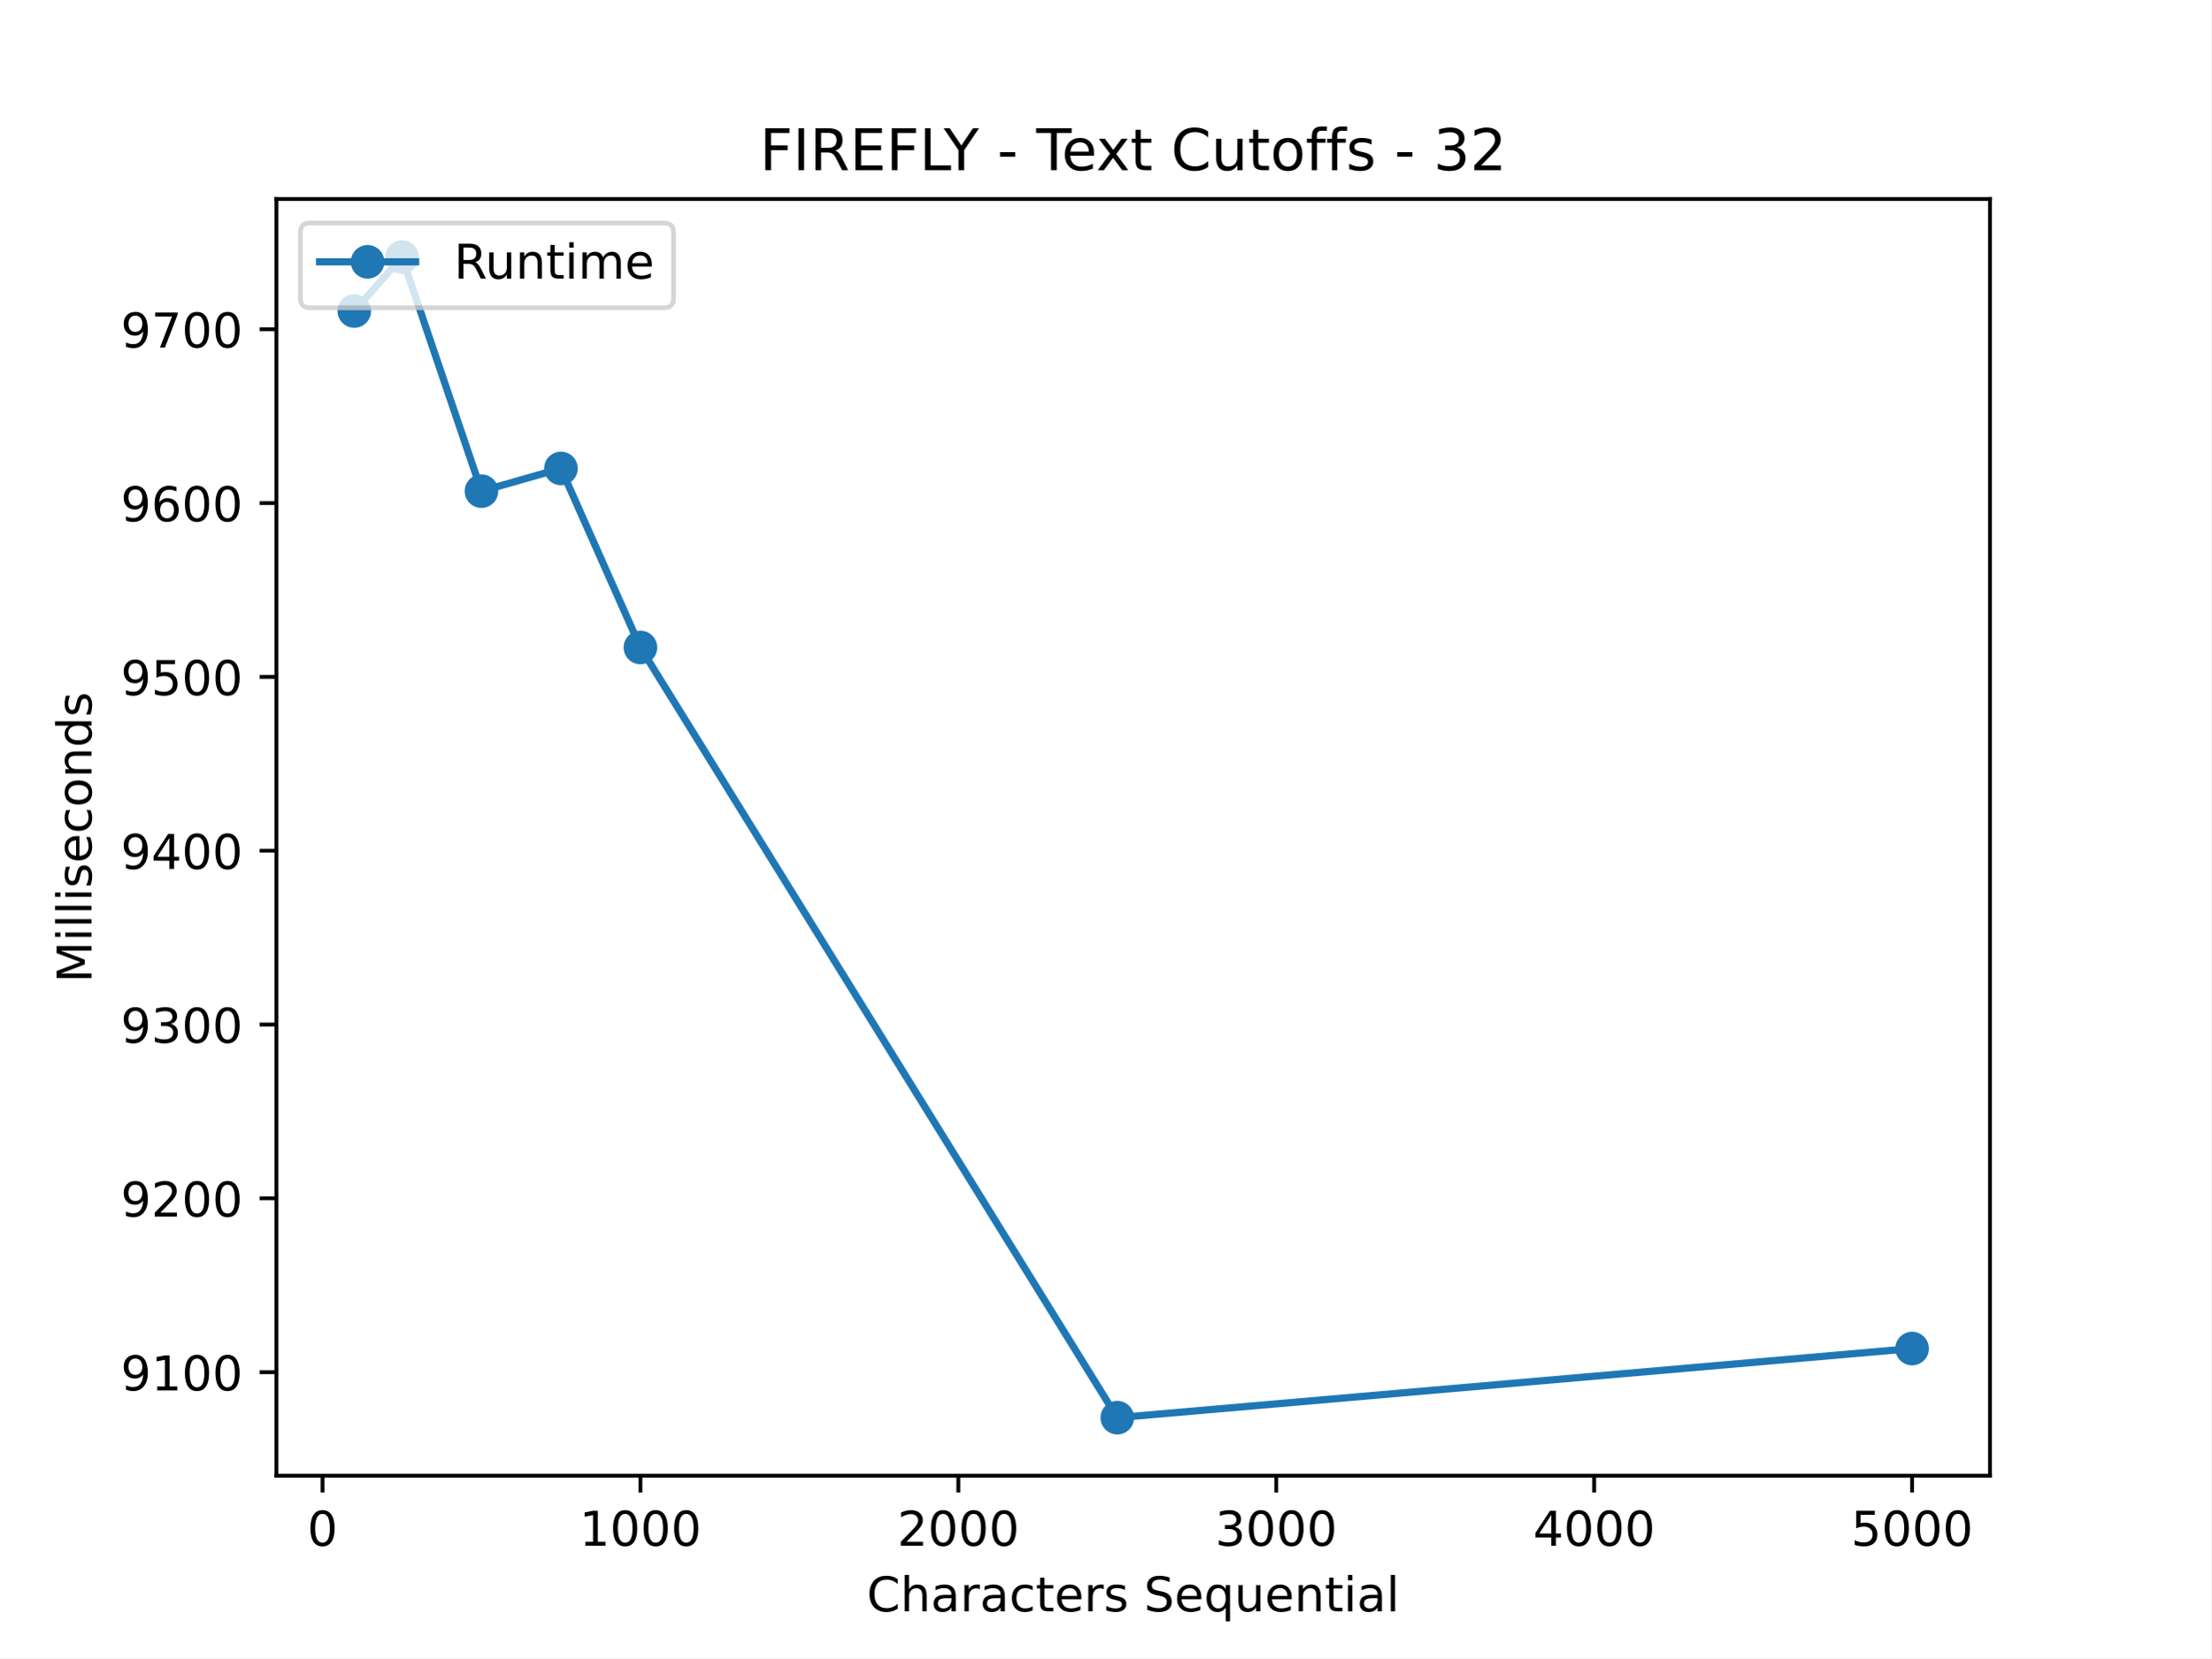
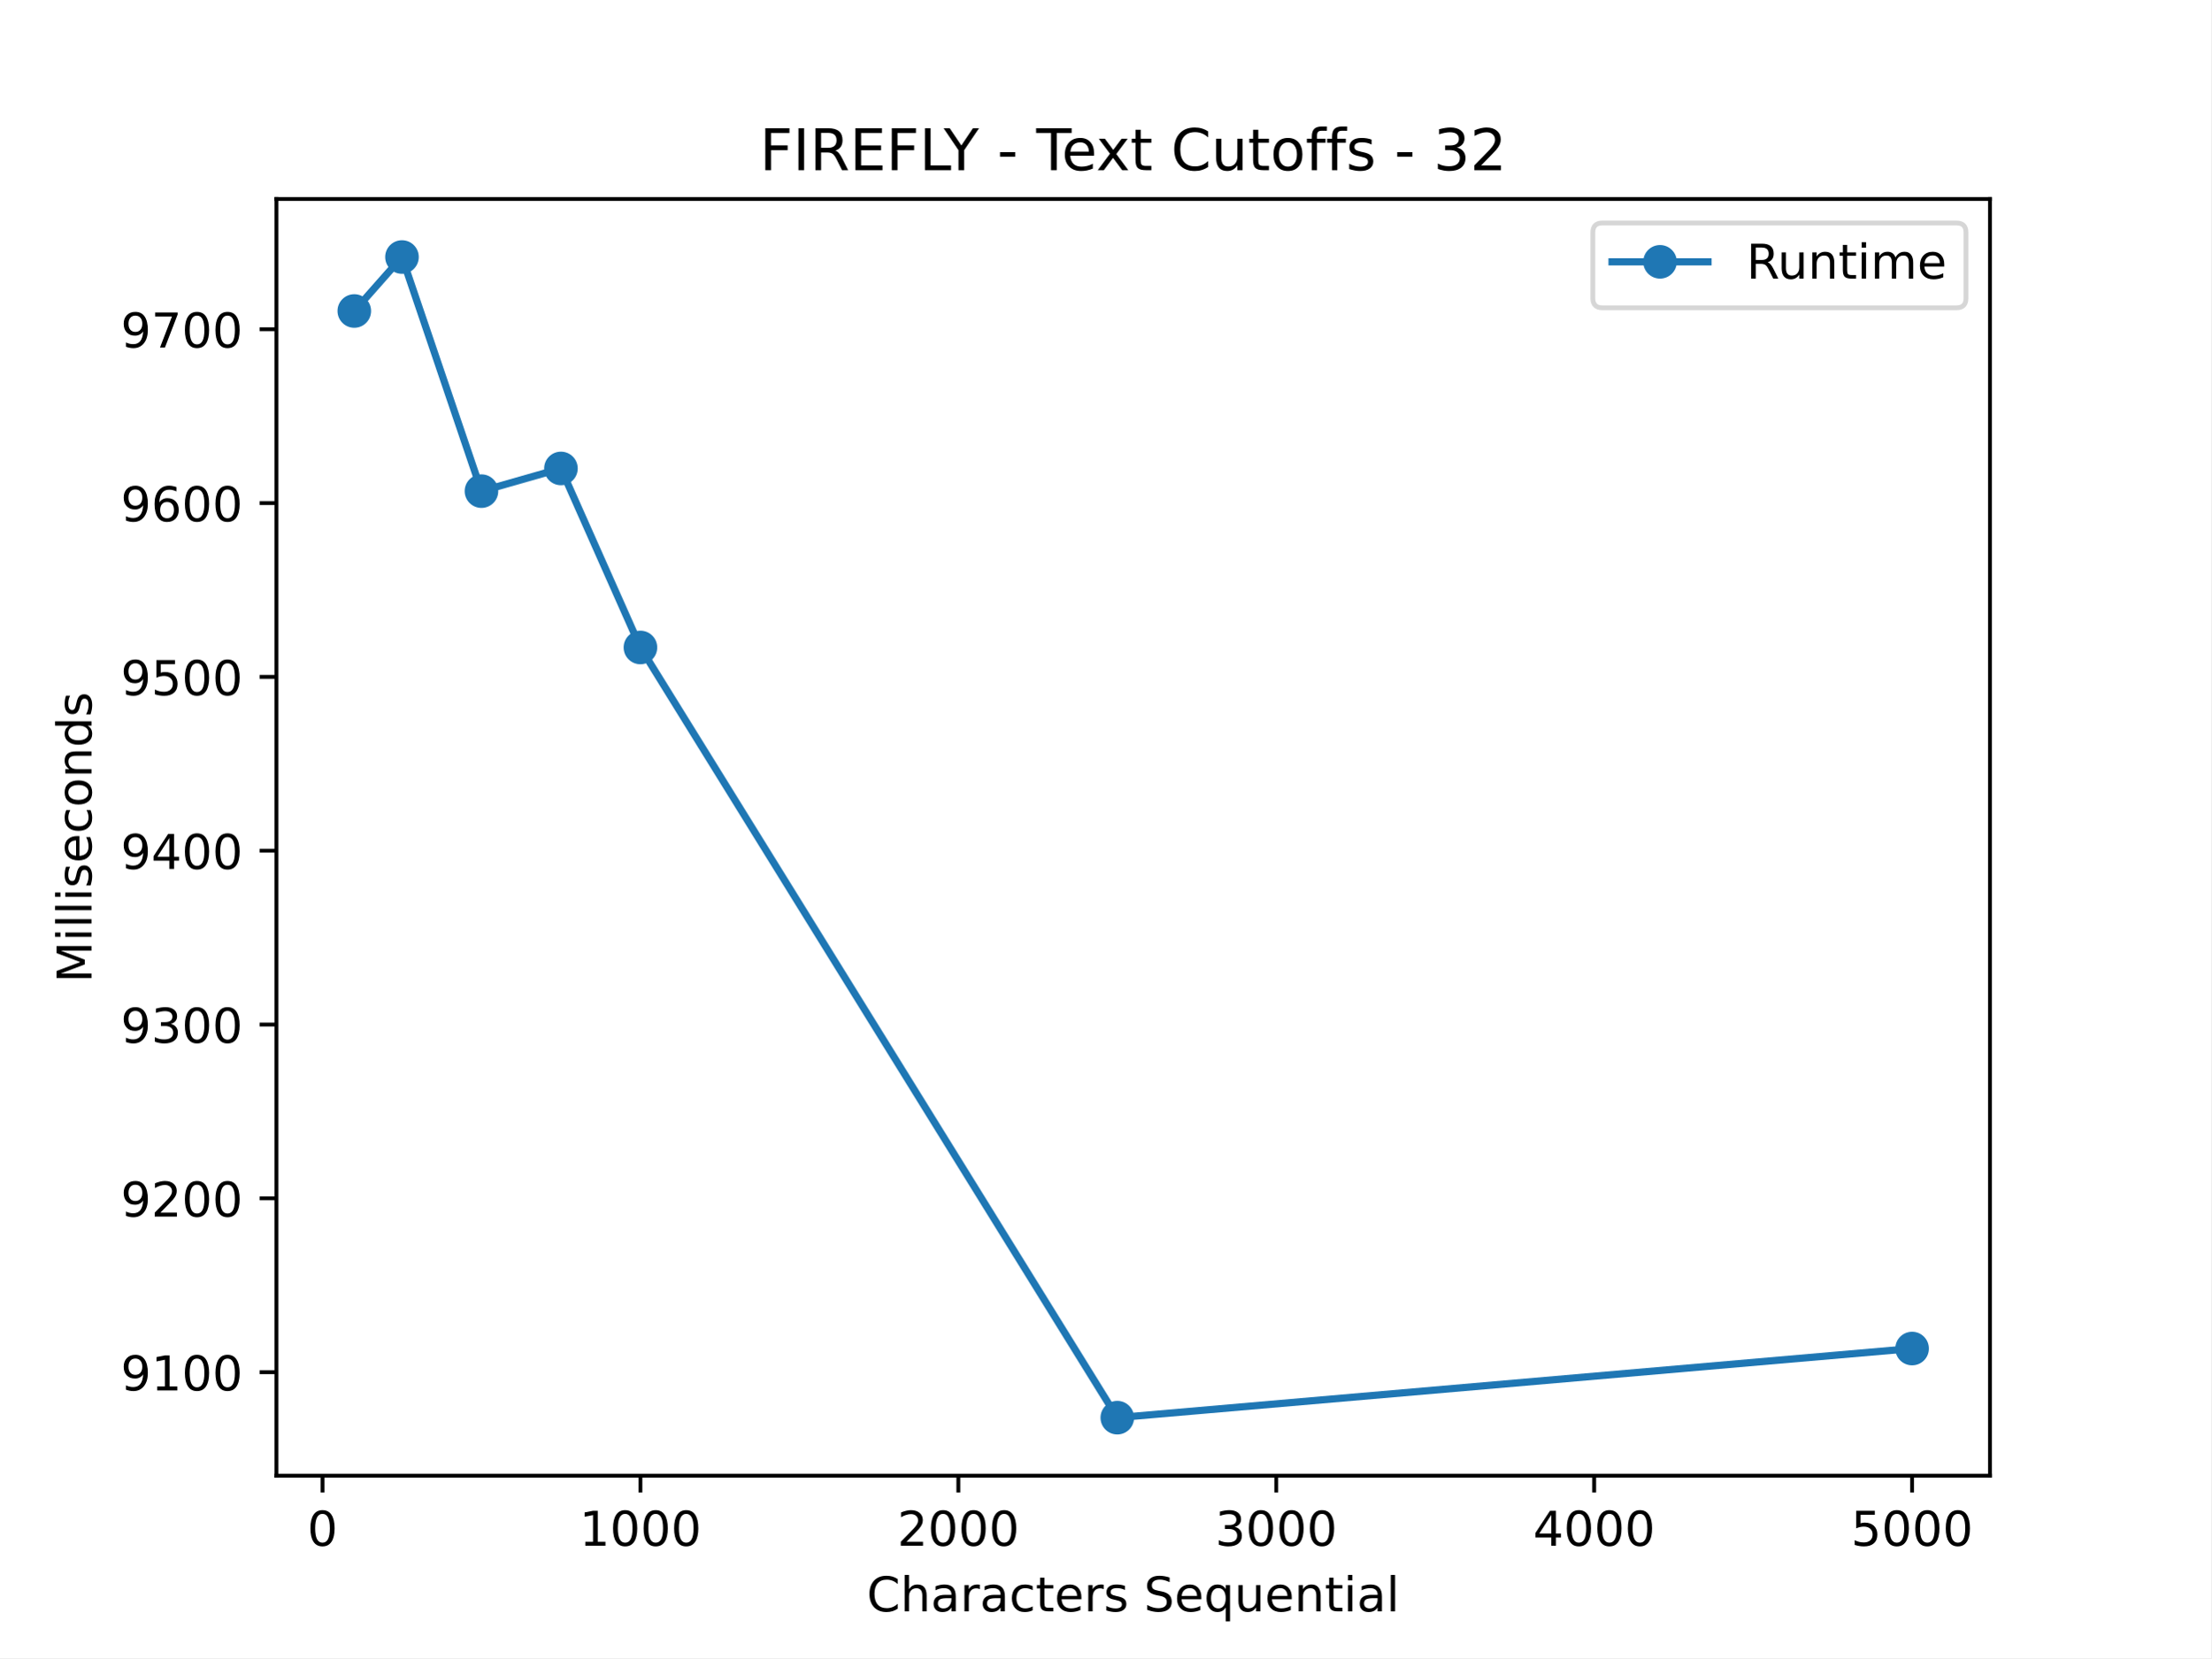
<svg xmlns="http://www.w3.org/2000/svg" xmlns:xlink="http://www.w3.org/1999/xlink" width="460.8pt" height="345.6pt" viewBox="0 0 460.8 345.6" version="1.1">
  <defs>
    <style type="text/css">*{stroke-linejoin: round; stroke-linecap: butt}</style>
  </defs>
  <g id="figure_1">
    <g id="patch_1">
      <path d="M 0 345.6  L 460.8 345.6  L 460.8 0  L 0 0  z " style="fill: #ffffff" />
    </g>
    <g id="axes_1">
      <g id="patch_2">
        <path d="M 57.6 307.584  L 414.72 307.584  L 414.72 41.472  L 57.6 41.472  z " style="fill: #ffffff" />
      </g>
      <g id="matplotlib.axis_1">
        <g id="xtick_1">
          <g id="line2d_1">
            <defs>
-               <path id="m1d11b41e1a" d="M 0 0  L 0 3.5  " style="stroke: #000000; stroke-width: 0.8" />
+               <path id="m4de245594a" d="M 0 0  L 0 3.5  " style="stroke: #000000; stroke-width: 0.8" />
            </defs>
            <g>
-               <use xlink:href="#m1d11b41e1a" x="67.207" y="307.584" style="stroke: #000000; stroke-width: 0.8" />
+               <use xlink:href="#m4de245594a" x="67.207" y="307.584" style="stroke: #000000; stroke-width: 0.8" />
            </g>
          </g>
          <g id="text_1">
            <g transform="translate(64.02587 322.1824) scale(0.1 -0.1)">
              <defs>
                <path id="DejaVuSans-30" d="M 2034 4250  Q 1547 4250 1301 3770  Q 1056 3291 1056 2328  Q 1056 1369 1301 889  Q 1547 409 2034 409  Q 2525 409 2770 889  Q 3016 1369 3016 2328  Q 3016 3291 2770 3770  Q 2525 4250 2034 4250  z M 2034 4750  Q 2819 4750 3233 4129  Q 3647 3509 3647 2328  Q 3647 1150 3233 529  Q 2819 -91 2034 -91  Q 1250 -91 836 529  Q 422 1150 422 2328  Q 422 3509 836 4129  Q 1250 4750 2034 4750  z " transform="scale(0.015625)" />
              </defs>
              <use xlink:href="#DejaVuSans-30" />
            </g>
          </g>
        </g>
        <g id="xtick_2">
          <g id="line2d_2">
            <g>
-               <use xlink:href="#m1d11b41e1a" x="133.463" y="307.584" style="stroke: #000000; stroke-width: 0.8" />
+               <use xlink:href="#m4de245594a" x="133.463" y="307.584" style="stroke: #000000; stroke-width: 0.8" />
            </g>
          </g>
          <g id="text_2">
            <g transform="translate(120.7382 322.1824) scale(0.1 -0.1)">
              <defs>
                <path id="DejaVuSans-31" d="M 794 531  L 1825 531  L 1825 4091  L 703 3866  L 703 4441  L 1819 4666  L 2450 4666  L 2450 531  L 3481 531  L 3481 0  L 794 0  L 794 531  z " transform="scale(0.015625)" />
              </defs>
              <use xlink:href="#DejaVuSans-31" />
              <use xlink:href="#DejaVuSans-30" x="63.623" />
              <use xlink:href="#DejaVuSans-30" x="127.246" />
              <use xlink:href="#DejaVuSans-30" x="190.869" />
            </g>
          </g>
        </g>
        <g id="xtick_3">
          <g id="line2d_3">
            <g>
-               <use xlink:href="#m1d11b41e1a" x="199.719" y="307.584" style="stroke: #000000; stroke-width: 0.8" />
+               <use xlink:href="#m4de245594a" x="199.719" y="307.584" style="stroke: #000000; stroke-width: 0.8" />
            </g>
          </g>
          <g id="text_3">
            <g transform="translate(186.9942 322.1824) scale(0.1 -0.1)">
              <defs>
                <path id="DejaVuSans-32" d="M 1228 531  L 3431 531  L 3431 0  L 469 0  L 469 531  Q 828 903 1448 1529  Q 2069 2156 2228 2338  Q 2531 2678 2651 2914  Q 2772 3150 2772 3378  Q 2772 3750 2511 3984  Q 2250 4219 1831 4219  Q 1534 4219 1204 4116  Q 875 4013 500 3803  L 500 4441  Q 881 4594 1212 4672  Q 1544 4750 1819 4750  Q 2544 4750 2975 4387  Q 3406 4025 3406 3419  Q 3406 3131 3298 2873  Q 3191 2616 2906 2266  Q 2828 2175 2409 1742  Q 1991 1309 1228 531  z " transform="scale(0.015625)" />
              </defs>
              <use xlink:href="#DejaVuSans-32" />
              <use xlink:href="#DejaVuSans-30" x="63.623" />
              <use xlink:href="#DejaVuSans-30" x="127.246" />
              <use xlink:href="#DejaVuSans-30" x="190.869" />
            </g>
          </g>
        </g>
        <g id="xtick_4">
          <g id="line2d_4">
            <g>
-               <use xlink:href="#m1d11b41e1a" x="265.975" y="307.584" style="stroke: #000000; stroke-width: 0.8" />
+               <use xlink:href="#m4de245594a" x="265.975" y="307.584" style="stroke: #000000; stroke-width: 0.8" />
            </g>
          </g>
          <g id="text_4">
            <g transform="translate(253.2502 322.1824) scale(0.1 -0.1)">
              <defs>
                <path id="DejaVuSans-33" d="M 2597 2516  Q 3050 2419 3304 2112  Q 3559 1806 3559 1356  Q 3559 666 3084 287  Q 2609 -91 1734 -91  Q 1441 -91 1130 -33  Q 819 25 488 141  L 488 750  Q 750 597 1062 519  Q 1375 441 1716 441  Q 2309 441 2620 675  Q 2931 909 2931 1356  Q 2931 1769 2642 2001  Q 2353 2234 1838 2234  L 1294 2234  L 1294 2753  L 1863 2753  Q 2328 2753 2575 2939  Q 2822 3125 2822 3475  Q 2822 3834 2567 4026  Q 2313 4219 1838 4219  Q 1578 4219 1281 4162  Q 984 4106 628 3988  L 628 4550  Q 988 4650 1302 4700  Q 1616 4750 1894 4750  Q 2613 4750 3031 4423  Q 3450 4097 3450 3541  Q 3450 3153 3228 2886  Q 3006 2619 2597 2516  z " transform="scale(0.015625)" />
              </defs>
              <use xlink:href="#DejaVuSans-33" />
              <use xlink:href="#DejaVuSans-30" x="63.623" />
              <use xlink:href="#DejaVuSans-30" x="127.246" />
              <use xlink:href="#DejaVuSans-30" x="190.869" />
            </g>
          </g>
        </g>
        <g id="xtick_5">
          <g id="line2d_5">
            <g>
-               <use xlink:href="#m1d11b41e1a" x="332.231" y="307.584" style="stroke: #000000; stroke-width: 0.8" />
+               <use xlink:href="#m4de245594a" x="332.231" y="307.584" style="stroke: #000000; stroke-width: 0.8" />
            </g>
          </g>
          <g id="text_5">
            <g transform="translate(319.5062 322.1824) scale(0.1 -0.1)">
              <defs>
                <path id="DejaVuSans-34" d="M 2419 4116  L 825 1625  L 2419 1625  L 2419 4116  z M 2253 4666  L 3047 4666  L 3047 1625  L 3713 1625  L 3713 1100  L 3047 1100  L 3047 0  L 2419 0  L 2419 1100  L 313 1100  L 313 1709  L 2253 4666  z " transform="scale(0.015625)" />
              </defs>
              <use xlink:href="#DejaVuSans-34" />
              <use xlink:href="#DejaVuSans-30" x="63.623" />
              <use xlink:href="#DejaVuSans-30" x="127.246" />
              <use xlink:href="#DejaVuSans-30" x="190.869" />
            </g>
          </g>
        </g>
        <g id="xtick_6">
          <g id="line2d_6">
            <g>
-               <use xlink:href="#m1d11b41e1a" x="398.487" y="307.584" style="stroke: #000000; stroke-width: 0.8" />
+               <use xlink:href="#m4de245594a" x="398.487" y="307.584" style="stroke: #000000; stroke-width: 0.8" />
            </g>
          </g>
          <g id="text_6">
            <g transform="translate(385.7623 322.1824) scale(0.1 -0.1)">
              <defs>
                <path id="DejaVuSans-35" d="M 691 4666  L 3169 4666  L 3169 4134  L 1269 4134  L 1269 2991  Q 1406 3038 1543 3061  Q 1681 3084 1819 3084  Q 2600 3084 3056 2656  Q 3513 2228 3513 1497  Q 3513 744 3044 326  Q 2575 -91 1722 -91  Q 1428 -91 1123 -41  Q 819 9 494 109  L 494 744  Q 775 591 1075 516  Q 1375 441 1709 441  Q 2250 441 2565 725  Q 2881 1009 2881 1497  Q 2881 1984 2565 2268  Q 2250 2553 1709 2553  Q 1456 2553 1204 2497  Q 953 2441 691 2322  L 691 4666  z " transform="scale(0.015625)" />
              </defs>
              <use xlink:href="#DejaVuSans-35" />
              <use xlink:href="#DejaVuSans-30" x="63.623" />
              <use xlink:href="#DejaVuSans-30" x="127.246" />
              <use xlink:href="#DejaVuSans-30" x="190.869" />
            </g>
          </g>
        </g>
        <g id="text_7">
          <g transform="translate(180.6397 335.8606) scale(0.1 -0.1)">
            <defs>
              <path id="DejaVuSans-43" d="M 4122 4306  L 4122 3641  Q 3803 3938 3442 4084  Q 3081 4231 2675 4231  Q 1875 4231 1450 3742  Q 1025 3253 1025 2328  Q 1025 1406 1450 917  Q 1875 428 2675 428  Q 3081 428 3442 575  Q 3803 722 4122 1019  L 4122 359  Q 3791 134 3420 21  Q 3050 -91 2638 -91  Q 1578 -91 968 557  Q 359 1206 359 2328  Q 359 3453 968 4101  Q 1578 4750 2638 4750  Q 3056 4750 3426 4639  Q 3797 4528 4122 4306  z " transform="scale(0.015625)" />
              <path id="DejaVuSans-68" d="M 3513 2113  L 3513 0  L 2938 0  L 2938 2094  Q 2938 2591 2744 2837  Q 2550 3084 2163 3084  Q 1697 3084 1428 2787  Q 1159 2491 1159 1978  L 1159 0  L 581 0  L 581 4863  L 1159 4863  L 1159 2956  Q 1366 3272 1645 3428  Q 1925 3584 2291 3584  Q 2894 3584 3203 3211  Q 3513 2838 3513 2113  z " transform="scale(0.015625)" />
              <path id="DejaVuSans-61" d="M 2194 1759  Q 1497 1759 1228 1600  Q 959 1441 959 1056  Q 959 750 1161 570  Q 1363 391 1709 391  Q 2188 391 2477 730  Q 2766 1069 2766 1631  L 2766 1759  L 2194 1759  z M 3341 1997  L 3341 0  L 2766 0  L 2766 531  Q 2569 213 2275 61  Q 1981 -91 1556 -91  Q 1019 -91 701 211  Q 384 513 384 1019  Q 384 1609 779 1909  Q 1175 2209 1959 2209  L 2766 2209  L 2766 2266  Q 2766 2663 2505 2880  Q 2244 3097 1772 3097  Q 1472 3097 1187 3025  Q 903 2953 641 2809  L 641 3341  Q 956 3463 1253 3523  Q 1550 3584 1831 3584  Q 2591 3584 2966 3190  Q 3341 2797 3341 1997  z " transform="scale(0.015625)" />
              <path id="DejaVuSans-72" d="M 2631 2963  Q 2534 3019 2420 3045  Q 2306 3072 2169 3072  Q 1681 3072 1420 2755  Q 1159 2438 1159 1844  L 1159 0  L 581 0  L 581 3500  L 1159 3500  L 1159 2956  Q 1341 3275 1631 3429  Q 1922 3584 2338 3584  Q 2397 3584 2469 3576  Q 2541 3569 2628 3553  L 2631 2963  z " transform="scale(0.015625)" />
              <path id="DejaVuSans-63" d="M 3122 3366  L 3122 2828  Q 2878 2963 2633 3030  Q 2388 3097 2138 3097  Q 1578 3097 1268 2742  Q 959 2388 959 1747  Q 959 1106 1268 751  Q 1578 397 2138 397  Q 2388 397 2633 464  Q 2878 531 3122 666  L 3122 134  Q 2881 22 2623 -34  Q 2366 -91 2075 -91  Q 1284 -91 818 406  Q 353 903 353 1747  Q 353 2603 823 3093  Q 1294 3584 2113 3584  Q 2378 3584 2631 3529  Q 2884 3475 3122 3366  z " transform="scale(0.015625)" />
              <path id="DejaVuSans-74" d="M 1172 4494  L 1172 3500  L 2356 3500  L 2356 3053  L 1172 3053  L 1172 1153  Q 1172 725 1289 603  Q 1406 481 1766 481  L 2356 481  L 2356 0  L 1766 0  Q 1100 0 847 248  Q 594 497 594 1153  L 594 3053  L 172 3053  L 172 3500  L 594 3500  L 594 4494  L 1172 4494  z " transform="scale(0.015625)" />
              <path id="DejaVuSans-65" d="M 3597 1894  L 3597 1613  L 953 1613  Q 991 1019 1311 708  Q 1631 397 2203 397  Q 2534 397 2845 478  Q 3156 559 3463 722  L 3463 178  Q 3153 47 2828 -22  Q 2503 -91 2169 -91  Q 1331 -91 842 396  Q 353 884 353 1716  Q 353 2575 817 3079  Q 1281 3584 2069 3584  Q 2775 3584 3186 3129  Q 3597 2675 3597 1894  z M 3022 2063  Q 3016 2534 2758 2815  Q 2500 3097 2075 3097  Q 1594 3097 1305 2825  Q 1016 2553 972 2059  L 3022 2063  z " transform="scale(0.015625)" />
              <path id="DejaVuSans-73" d="M 2834 3397  L 2834 2853  Q 2591 2978 2328 3040  Q 2066 3103 1784 3103  Q 1356 3103 1142 2972  Q 928 2841 928 2578  Q 928 2378 1081 2264  Q 1234 2150 1697 2047  L 1894 2003  Q 2506 1872 2764 1633  Q 3022 1394 3022 966  Q 3022 478 2636 193  Q 2250 -91 1575 -91  Q 1294 -91 989 -36  Q 684 19 347 128  L 347 722  Q 666 556 975 473  Q 1284 391 1588 391  Q 1994 391 2212 530  Q 2431 669 2431 922  Q 2431 1156 2273 1281  Q 2116 1406 1581 1522  L 1381 1569  Q 847 1681 609 1914  Q 372 2147 372 2553  Q 372 3047 722 3315  Q 1072 3584 1716 3584  Q 2034 3584 2315 3537  Q 2597 3491 2834 3397  z " transform="scale(0.015625)" />
              <path id="DejaVuSans-20" transform="scale(0.015625)" />
              <path id="DejaVuSans-53" d="M 3425 4513  L 3425 3897  Q 3066 4069 2747 4153  Q 2428 4238 2131 4238  Q 1616 4238 1336 4038  Q 1056 3838 1056 3469  Q 1056 3159 1242 3001  Q 1428 2844 1947 2747  L 2328 2669  Q 3034 2534 3370 2195  Q 3706 1856 3706 1288  Q 3706 609 3251 259  Q 2797 -91 1919 -91  Q 1588 -91 1214 -16  Q 841 59 441 206  L 441 856  Q 825 641 1194 531  Q 1563 422 1919 422  Q 2459 422 2753 634  Q 3047 847 3047 1241  Q 3047 1584 2836 1778  Q 2625 1972 2144 2069  L 1759 2144  Q 1053 2284 737 2584  Q 422 2884 422 3419  Q 422 4038 858 4394  Q 1294 4750 2059 4750  Q 2388 4750 2728 4690  Q 3069 4631 3425 4513  z " transform="scale(0.015625)" />
              <path id="DejaVuSans-71" d="M 947 1747  Q 947 1113 1208 752  Q 1469 391 1925 391  Q 2381 391 2643 752  Q 2906 1113 2906 1747  Q 2906 2381 2643 2742  Q 2381 3103 1925 3103  Q 1469 3103 1208 2742  Q 947 2381 947 1747  z M 2906 525  Q 2725 213 2448 61  Q 2172 -91 1784 -91  Q 1150 -91 751 415  Q 353 922 353 1747  Q 353 2572 751 3078  Q 1150 3584 1784 3584  Q 2172 3584 2448 3432  Q 2725 3281 2906 2969  L 2906 3500  L 3481 3500  L 3481 -1331  L 2906 -1331  L 2906 525  z " transform="scale(0.015625)" />
              <path id="DejaVuSans-75" d="M 544 1381  L 544 3500  L 1119 3500  L 1119 1403  Q 1119 906 1312 657  Q 1506 409 1894 409  Q 2359 409 2629 706  Q 2900 1003 2900 1516  L 2900 3500  L 3475 3500  L 3475 0  L 2900 0  L 2900 538  Q 2691 219 2414 64  Q 2138 -91 1772 -91  Q 1169 -91 856 284  Q 544 659 544 1381  z M 1991 3584  L 1991 3584  z " transform="scale(0.015625)" />
              <path id="DejaVuSans-6e" d="M 3513 2113  L 3513 0  L 2938 0  L 2938 2094  Q 2938 2591 2744 2837  Q 2550 3084 2163 3084  Q 1697 3084 1428 2787  Q 1159 2491 1159 1978  L 1159 0  L 581 0  L 581 3500  L 1159 3500  L 1159 2956  Q 1366 3272 1645 3428  Q 1925 3584 2291 3584  Q 2894 3584 3203 3211  Q 3513 2838 3513 2113  z " transform="scale(0.015625)" />
              <path id="DejaVuSans-69" d="M 603 3500  L 1178 3500  L 1178 0  L 603 0  L 603 3500  z M 603 4863  L 1178 4863  L 1178 4134  L 603 4134  L 603 4863  z " transform="scale(0.015625)" />
              <path id="DejaVuSans-6c" d="M 603 4863  L 1178 4863  L 1178 0  L 603 0  L 603 4863  z " transform="scale(0.015625)" />
            </defs>
            <use xlink:href="#DejaVuSans-43" />
            <use xlink:href="#DejaVuSans-68" x="69.824" />
            <use xlink:href="#DejaVuSans-61" x="133.203" />
            <use xlink:href="#DejaVuSans-72" x="194.482" />
            <use xlink:href="#DejaVuSans-61" x="235.596" />
            <use xlink:href="#DejaVuSans-63" x="296.875" />
            <use xlink:href="#DejaVuSans-74" x="351.855" />
            <use xlink:href="#DejaVuSans-65" x="391.064" />
            <use xlink:href="#DejaVuSans-72" x="452.588" />
            <use xlink:href="#DejaVuSans-73" x="493.701" />
            <use xlink:href="#DejaVuSans-20" x="545.801" />
            <use xlink:href="#DejaVuSans-53" x="577.588" />
            <use xlink:href="#DejaVuSans-65" x="641.064" />
            <use xlink:href="#DejaVuSans-71" x="702.588" />
            <use xlink:href="#DejaVuSans-75" x="766.064" />
            <use xlink:href="#DejaVuSans-65" x="829.443" />
            <use xlink:href="#DejaVuSans-6e" x="890.967" />
            <use xlink:href="#DejaVuSans-74" x="954.346" />
            <use xlink:href="#DejaVuSans-69" x="993.555" />
            <use xlink:href="#DejaVuSans-61" x="1021.338" />
            <use xlink:href="#DejaVuSans-6c" x="1082.617" />
          </g>
        </g>
      </g>
      <g id="matplotlib.axis_2">
        <g id="ytick_1">
          <g id="line2d_7">
            <defs>
-               <path id="m67948daff5" d="M 0 0  L -3.5 0  " style="stroke: #000000; stroke-width: 0.8" />
+               <path id="m1aa38d12b9" d="M 0 0  L -3.5 0  " style="stroke: #000000; stroke-width: 0.8" />
            </defs>
            <g>
-               <use xlink:href="#m67948daff5" x="57.6" y="286.008" style="stroke: #000000; stroke-width: 0.8" />
+               <use xlink:href="#m1aa38d12b9" x="57.6" y="286.008" style="stroke: #000000; stroke-width: 0.8" />
            </g>
          </g>
          <g id="text_8">
            <g transform="translate(25.15 289.8073) scale(0.1 -0.1)">
              <defs>
                <path id="DejaVuSans-39" d="M 703 97  L 703 672  Q 941 559 1184 500  Q 1428 441 1663 441  Q 2288 441 2617 861  Q 2947 1281 2994 2138  Q 2813 1869 2534 1725  Q 2256 1581 1919 1581  Q 1219 1581 811 2004  Q 403 2428 403 3163  Q 403 3881 828 4315  Q 1253 4750 1959 4750  Q 2769 4750 3195 4129  Q 3622 3509 3622 2328  Q 3622 1225 3098 567  Q 2575 -91 1691 -91  Q 1453 -91 1209 -44  Q 966 3 703 97  z M 1959 2075  Q 2384 2075 2632 2365  Q 2881 2656 2881 3163  Q 2881 3666 2632 3958  Q 2384 4250 1959 4250  Q 1534 4250 1286 3958  Q 1038 3666 1038 3163  Q 1038 2656 1286 2365  Q 1534 2075 1959 2075  z " transform="scale(0.015625)" />
              </defs>
              <use xlink:href="#DejaVuSans-39" />
              <use xlink:href="#DejaVuSans-31" x="63.623" />
              <use xlink:href="#DejaVuSans-30" x="127.246" />
              <use xlink:href="#DejaVuSans-30" x="190.869" />
            </g>
          </g>
        </g>
        <g id="ytick_2">
          <g id="line2d_8">
            <g>
-               <use xlink:href="#m67948daff5" x="57.6" y="249.777" style="stroke: #000000; stroke-width: 0.8" />
+               <use xlink:href="#m1aa38d12b9" x="57.6" y="249.777" style="stroke: #000000; stroke-width: 0.8" />
            </g>
          </g>
          <g id="text_9">
            <g transform="translate(25.15 253.5761) scale(0.1 -0.1)">
              <use xlink:href="#DejaVuSans-39" />
              <use xlink:href="#DejaVuSans-32" x="63.623" />
              <use xlink:href="#DejaVuSans-30" x="127.246" />
              <use xlink:href="#DejaVuSans-30" x="190.869" />
            </g>
          </g>
        </g>
        <g id="ytick_3">
          <g id="line2d_9">
            <g>
-               <use xlink:href="#m67948daff5" x="57.6" y="213.546" style="stroke: #000000; stroke-width: 0.8" />
+               <use xlink:href="#m1aa38d12b9" x="57.6" y="213.546" style="stroke: #000000; stroke-width: 0.8" />
            </g>
          </g>
          <g id="text_10">
            <g transform="translate(25.15 217.3449) scale(0.1 -0.1)">
              <use xlink:href="#DejaVuSans-39" />
              <use xlink:href="#DejaVuSans-33" x="63.623" />
              <use xlink:href="#DejaVuSans-30" x="127.246" />
              <use xlink:href="#DejaVuSans-30" x="190.869" />
            </g>
          </g>
        </g>
        <g id="ytick_4">
          <g id="line2d_10">
            <g>
-               <use xlink:href="#m67948daff5" x="57.6" y="177.314" style="stroke: #000000; stroke-width: 0.8" />
+               <use xlink:href="#m1aa38d12b9" x="57.6" y="177.314" style="stroke: #000000; stroke-width: 0.8" />
            </g>
          </g>
          <g id="text_11">
            <g transform="translate(25.15 181.1136) scale(0.1 -0.1)">
              <use xlink:href="#DejaVuSans-39" />
              <use xlink:href="#DejaVuSans-34" x="63.623" />
              <use xlink:href="#DejaVuSans-30" x="127.246" />
              <use xlink:href="#DejaVuSans-30" x="190.869" />
            </g>
          </g>
        </g>
        <g id="ytick_5">
          <g id="line2d_11">
            <g>
-               <use xlink:href="#m67948daff5" x="57.6" y="141.083" style="stroke: #000000; stroke-width: 0.8" />
+               <use xlink:href="#m1aa38d12b9" x="57.6" y="141.083" style="stroke: #000000; stroke-width: 0.8" />
            </g>
          </g>
          <g id="text_12">
            <g transform="translate(25.15 144.8824) scale(0.1 -0.1)">
              <use xlink:href="#DejaVuSans-39" />
              <use xlink:href="#DejaVuSans-35" x="63.623" />
              <use xlink:href="#DejaVuSans-30" x="127.246" />
              <use xlink:href="#DejaVuSans-30" x="190.869" />
            </g>
          </g>
        </g>
        <g id="ytick_6">
          <g id="line2d_12">
            <g>
-               <use xlink:href="#m67948daff5" x="57.6" y="104.852" style="stroke: #000000; stroke-width: 0.8" />
+               <use xlink:href="#m1aa38d12b9" x="57.6" y="104.852" style="stroke: #000000; stroke-width: 0.8" />
            </g>
          </g>
          <g id="text_13">
            <g transform="translate(25.15 108.6511) scale(0.1 -0.1)">
              <defs>
                <path id="DejaVuSans-36" d="M 2113 2584  Q 1688 2584 1439 2293  Q 1191 2003 1191 1497  Q 1191 994 1439 701  Q 1688 409 2113 409  Q 2538 409 2786 701  Q 3034 994 3034 1497  Q 3034 2003 2786 2293  Q 2538 2584 2113 2584  z M 3366 4563  L 3366 3988  Q 3128 4100 2886 4159  Q 2644 4219 2406 4219  Q 1781 4219 1451 3797  Q 1122 3375 1075 2522  Q 1259 2794 1537 2939  Q 1816 3084 2150 3084  Q 2853 3084 3261 2657  Q 3669 2231 3669 1497  Q 3669 778 3244 343  Q 2819 -91 2113 -91  Q 1303 -91 875 529  Q 447 1150 447 2328  Q 447 3434 972 4092  Q 1497 4750 2381 4750  Q 2619 4750 2861 4703  Q 3103 4656 3366 4563  z " transform="scale(0.015625)" />
              </defs>
              <use xlink:href="#DejaVuSans-39" />
              <use xlink:href="#DejaVuSans-36" x="63.623" />
              <use xlink:href="#DejaVuSans-30" x="127.246" />
              <use xlink:href="#DejaVuSans-30" x="190.869" />
            </g>
          </g>
        </g>
        <g id="ytick_7">
          <g id="line2d_13">
            <g>
-               <use xlink:href="#m67948daff5" x="57.6" y="68.621" style="stroke: #000000; stroke-width: 0.8" />
+               <use xlink:href="#m1aa38d12b9" x="57.6" y="68.621" style="stroke: #000000; stroke-width: 0.8" />
            </g>
          </g>
          <g id="text_14">
            <g transform="translate(25.15 72.41989) scale(0.1 -0.1)">
              <defs>
                <path id="DejaVuSans-37" d="M 525 4666  L 3525 4666  L 3525 4397  L 1831 0  L 1172 0  L 2766 4134  L 525 4134  L 525 4666  z " transform="scale(0.015625)" />
              </defs>
              <use xlink:href="#DejaVuSans-39" />
              <use xlink:href="#DejaVuSans-37" x="63.623" />
              <use xlink:href="#DejaVuSans-30" x="127.246" />
              <use xlink:href="#DejaVuSans-30" x="190.869" />
            </g>
          </g>
        </g>
        <g id="text_15">
          <g transform="translate(19.07031 204.8358) rotate(-90) scale(0.1 -0.1)">
            <defs>
              <path id="DejaVuSans-4d" d="M 628 4666  L 1569 4666  L 2759 1491  L 3956 4666  L 4897 4666  L 4897 0  L 4281 0  L 4281 4097  L 3078 897  L 2444 897  L 1241 4097  L 1241 0  L 628 0  L 628 4666  z " transform="scale(0.015625)" />
              <path id="DejaVuSans-6f" d="M 1959 3097  Q 1497 3097 1228 2736  Q 959 2375 959 1747  Q 959 1119 1226 758  Q 1494 397 1959 397  Q 2419 397 2687 759  Q 2956 1122 2956 1747  Q 2956 2369 2687 2733  Q 2419 3097 1959 3097  z M 1959 3584  Q 2709 3584 3137 3096  Q 3566 2609 3566 1747  Q 3566 888 3137 398  Q 2709 -91 1959 -91  Q 1206 -91 779 398  Q 353 888 353 1747  Q 353 2609 779 3096  Q 1206 3584 1959 3584  z " transform="scale(0.015625)" />
              <path id="DejaVuSans-64" d="M 2906 2969  L 2906 4863  L 3481 4863  L 3481 0  L 2906 0  L 2906 525  Q 2725 213 2448 61  Q 2172 -91 1784 -91  Q 1150 -91 751 415  Q 353 922 353 1747  Q 353 2572 751 3078  Q 1150 3584 1784 3584  Q 2172 3584 2448 3432  Q 2725 3281 2906 2969  z M 947 1747  Q 947 1113 1208 752  Q 1469 391 1925 391  Q 2381 391 2643 752  Q 2906 1113 2906 1747  Q 2906 2381 2643 2742  Q 2381 3103 1925 3103  Q 1469 3103 1208 2742  Q 947 2381 947 1747  z " transform="scale(0.015625)" />
            </defs>
            <use xlink:href="#DejaVuSans-4d" />
            <use xlink:href="#DejaVuSans-69" x="86.279" />
            <use xlink:href="#DejaVuSans-6c" x="114.062" />
            <use xlink:href="#DejaVuSans-6c" x="141.846" />
            <use xlink:href="#DejaVuSans-69" x="169.629" />
            <use xlink:href="#DejaVuSans-73" x="197.412" />
            <use xlink:href="#DejaVuSans-65" x="249.512" />
            <use xlink:href="#DejaVuSans-63" x="311.035" />
            <use xlink:href="#DejaVuSans-6f" x="366.016" />
            <use xlink:href="#DejaVuSans-6e" x="427.197" />
            <use xlink:href="#DejaVuSans-64" x="490.576" />
            <use xlink:href="#DejaVuSans-73" x="554.053" />
          </g>
        </g>
      </g>
      <g id="line2d_14">
-         <path d="M 73.833 64.816  L 83.771 53.568  L 100.335 102.368  L 116.899 97.638  L 133.463 134.95  L 232.847 295.488  L 398.487 281.081  " clip-path="url(#pd47ee268b4)" style="fill: none; stroke: #1f77b4; stroke-width: 1.5; stroke-linecap: square" />
+         <path d="M 73.833 64.816  L 83.771 53.568  L 100.335 102.368  L 116.899 97.638  L 133.463 134.95  L 232.847 295.488  L 398.487 281.081  " clip-path="url(#p56b0a7f40f)" style="fill: none; stroke: #1f77b4; stroke-width: 1.5; stroke-linecap: square" />
        <defs>
-           <path id="mf92fb42994" d="M 0 3  C 0.796 3 1.559 2.684 2.121 2.121  C 2.684 1.559 3 0.796 3 0  C 3 -0.796 2.684 -1.559 2.121 -2.121  C 1.559 -2.684 0.796 -3 0 -3  C -0.796 -3 -1.559 -2.684 -2.121 -2.121  C -2.684 -1.559 -3 -0.796 -3 0  C -3 0.796 -2.684 1.559 -2.121 2.121  C -1.559 2.684 -0.796 3 0 3  z " style="stroke: #1f77b4" />
+           <path id="m995dbc128b" d="M 0 3  C 0.796 3 1.559 2.684 2.121 2.121  C 2.684 1.559 3 0.796 3 0  C 3 -0.796 2.684 -1.559 2.121 -2.121  C 1.559 -2.684 0.796 -3 0 -3  C -0.796 -3 -1.559 -2.684 -2.121 -2.121  C -2.684 -1.559 -3 -0.796 -3 0  C -3 0.796 -2.684 1.559 -2.121 2.121  C -1.559 2.684 -0.796 3 0 3  z " style="stroke: #1f77b4" />
        </defs>
-         <g clip-path="url(#pd47ee268b4)">
-           <use xlink:href="#mf92fb42994" x="73.833" y="64.816" style="fill: #1f77b4; stroke: #1f77b4" />
-           <use xlink:href="#mf92fb42994" x="83.771" y="53.568" style="fill: #1f77b4; stroke: #1f77b4" />
-           <use xlink:href="#mf92fb42994" x="100.335" y="102.368" style="fill: #1f77b4; stroke: #1f77b4" />
-           <use xlink:href="#mf92fb42994" x="116.899" y="97.638" style="fill: #1f77b4; stroke: #1f77b4" />
-           <use xlink:href="#mf92fb42994" x="133.463" y="134.95" style="fill: #1f77b4; stroke: #1f77b4" />
-           <use xlink:href="#mf92fb42994" x="232.847" y="295.488" style="fill: #1f77b4; stroke: #1f77b4" />
-           <use xlink:href="#mf92fb42994" x="398.487" y="281.081" style="fill: #1f77b4; stroke: #1f77b4" />
+         <g clip-path="url(#p56b0a7f40f)">
+           <use xlink:href="#m995dbc128b" x="73.833" y="64.816" style="fill: #1f77b4; stroke: #1f77b4" />
+           <use xlink:href="#m995dbc128b" x="83.771" y="53.568" style="fill: #1f77b4; stroke: #1f77b4" />
+           <use xlink:href="#m995dbc128b" x="100.335" y="102.368" style="fill: #1f77b4; stroke: #1f77b4" />
+           <use xlink:href="#m995dbc128b" x="116.899" y="97.638" style="fill: #1f77b4; stroke: #1f77b4" />
+           <use xlink:href="#m995dbc128b" x="133.463" y="134.95" style="fill: #1f77b4; stroke: #1f77b4" />
+           <use xlink:href="#m995dbc128b" x="232.847" y="295.488" style="fill: #1f77b4; stroke: #1f77b4" />
+           <use xlink:href="#m995dbc128b" x="398.487" y="281.081" style="fill: #1f77b4; stroke: #1f77b4" />
        </g>
      </g>
      <g id="patch_3">
        <path d="M 57.6 307.584  L 57.6 41.472  " style="fill: none; stroke: #000000; stroke-width: 0.8; stroke-linejoin: miter; stroke-linecap: square" />
      </g>
      <g id="patch_4">
        <path d="M 414.72 307.584  L 414.72 41.472  " style="fill: none; stroke: #000000; stroke-width: 0.8; stroke-linejoin: miter; stroke-linecap: square" />
      </g>
      <g id="patch_5">
        <path d="M 57.6 307.584  L 414.72 307.584  " style="fill: none; stroke: #000000; stroke-width: 0.8; stroke-linejoin: miter; stroke-linecap: square" />
      </g>
      <g id="patch_6">
        <path d="M 57.6 41.472  L 414.72 41.472  " style="fill: none; stroke: #000000; stroke-width: 0.8; stroke-linejoin: miter; stroke-linecap: square" />
      </g>
      <g id="text_16">
        <g transform="translate(158.3156 35.472) scale(0.12 -0.12)">
          <defs>
            <path id="DejaVuSans-46" d="M 628 4666  L 3309 4666  L 3309 4134  L 1259 4134  L 1259 2759  L 3109 2759  L 3109 2228  L 1259 2228  L 1259 0  L 628 0  L 628 4666  z " transform="scale(0.015625)" />
            <path id="DejaVuSans-49" d="M 628 4666  L 1259 4666  L 1259 0  L 628 0  L 628 4666  z " transform="scale(0.015625)" />
            <path id="DejaVuSans-52" d="M 2841 2188  Q 3044 2119 3236 1894  Q 3428 1669 3622 1275  L 4263 0  L 3584 0  L 2988 1197  Q 2756 1666 2539 1819  Q 2322 1972 1947 1972  L 1259 1972  L 1259 0  L 628 0  L 628 4666  L 2053 4666  Q 2853 4666 3247 4331  Q 3641 3997 3641 3322  Q 3641 2881 3436 2590  Q 3231 2300 2841 2188  z M 1259 4147  L 1259 2491  L 2053 2491  Q 2509 2491 2742 2702  Q 2975 2913 2975 3322  Q 2975 3731 2742 3939  Q 2509 4147 2053 4147  L 1259 4147  z " transform="scale(0.015625)" />
            <path id="DejaVuSans-45" d="M 628 4666  L 3578 4666  L 3578 4134  L 1259 4134  L 1259 2753  L 3481 2753  L 3481 2222  L 1259 2222  L 1259 531  L 3634 531  L 3634 0  L 628 0  L 628 4666  z " transform="scale(0.015625)" />
            <path id="DejaVuSans-4c" d="M 628 4666  L 1259 4666  L 1259 531  L 3531 531  L 3531 0  L 628 0  L 628 4666  z " transform="scale(0.015625)" />
            <path id="DejaVuSans-59" d="M -13 4666  L 666 4666  L 1959 2747  L 3244 4666  L 3922 4666  L 2272 2222  L 2272 0  L 1638 0  L 1638 2222  L -13 4666  z " transform="scale(0.015625)" />
            <path id="DejaVuSans-2d" d="M 313 2009  L 1997 2009  L 1997 1497  L 313 1497  L 313 2009  z " transform="scale(0.015625)" />
            <path id="DejaVuSans-54" d="M -19 4666  L 3928 4666  L 3928 4134  L 2272 4134  L 2272 0  L 1638 0  L 1638 4134  L -19 4134  L -19 4666  z " transform="scale(0.015625)" />
            <path id="DejaVuSans-78" d="M 3513 3500  L 2247 1797  L 3578 0  L 2900 0  L 1881 1375  L 863 0  L 184 0  L 1544 1831  L 300 3500  L 978 3500  L 1906 2253  L 2834 3500  L 3513 3500  z " transform="scale(0.015625)" />
            <path id="DejaVuSans-66" d="M 2375 4863  L 2375 4384  L 1825 4384  Q 1516 4384 1395 4259  Q 1275 4134 1275 3809  L 1275 3500  L 2222 3500  L 2222 3053  L 1275 3053  L 1275 0  L 697 0  L 697 3053  L 147 3053  L 147 3500  L 697 3500  L 697 3744  Q 697 4328 969 4595  Q 1241 4863 1831 4863  L 2375 4863  z " transform="scale(0.015625)" />
          </defs>
          <use xlink:href="#DejaVuSans-46" />
          <use xlink:href="#DejaVuSans-49" x="57.52" />
          <use xlink:href="#DejaVuSans-52" x="87.012" />
          <use xlink:href="#DejaVuSans-45" x="156.494" />
          <use xlink:href="#DejaVuSans-46" x="219.678" />
          <use xlink:href="#DejaVuSans-4c" x="277.197" />
          <use xlink:href="#DejaVuSans-59" x="319.66" />
          <use xlink:href="#DejaVuSans-20" x="380.744" />
          <use xlink:href="#DejaVuSans-2d" x="412.531" />
          <use xlink:href="#DejaVuSans-20" x="448.615" />
          <use xlink:href="#DejaVuSans-54" x="480.402" />
          <use xlink:href="#DejaVuSans-65" x="524.486" />
          <use xlink:href="#DejaVuSans-78" x="584.26" />
          <use xlink:href="#DejaVuSans-74" x="643.439" />
          <use xlink:href="#DejaVuSans-20" x="682.648" />
          <use xlink:href="#DejaVuSans-43" x="714.436" />
          <use xlink:href="#DejaVuSans-75" x="784.26" />
          <use xlink:href="#DejaVuSans-74" x="847.639" />
          <use xlink:href="#DejaVuSans-6f" x="886.848" />
          <use xlink:href="#DejaVuSans-66" x="948.029" />
          <use xlink:href="#DejaVuSans-66" x="983.234" />
          <use xlink:href="#DejaVuSans-73" x="1018.439" />
          <use xlink:href="#DejaVuSans-20" x="1070.539" />
          <use xlink:href="#DejaVuSans-2d" x="1102.326" />
          <use xlink:href="#DejaVuSans-20" x="1138.41" />
          <use xlink:href="#DejaVuSans-33" x="1170.197" />
          <use xlink:href="#DejaVuSans-32" x="1233.82" />
        </g>
      </g>
      <g id="legend_1">
        <g id="patch_7">
-           <path d="M 64.6 64.15  L 138.366 64.15  Q 140.366 64.15 140.366 62.15  L 140.366 48.472  Q 140.366 46.472 138.366 46.472  L 64.6 46.472  Q 62.6 46.472 62.6 48.472  L 62.6 62.15  Q 62.6 64.15 64.6 64.15  z " style="fill: #ffffff; opacity: 0.8; stroke: #cccccc; stroke-linejoin: miter" />
+           <path d="M 333.954 64.15  L 407.72 64.15  Q 409.72 64.15 409.72 62.15  L 409.72 48.472  Q 409.72 46.472 407.72 46.472  L 333.954 46.472  Q 331.954 46.472 331.954 48.472  L 331.954 62.15  Q 331.954 64.15 333.954 64.15  z " style="fill: #ffffff; opacity: 0.8; stroke: #cccccc; stroke-linejoin: miter" />
        </g>
        <g id="line2d_15">
-           <path d="M 66.6 54.57  L 76.6 54.57  L 86.6 54.57  " style="fill: none; stroke: #1f77b4; stroke-width: 1.5; stroke-linecap: square" />
+           <path d="M 335.954 54.57  L 345.954 54.57  L 355.954 54.57  " style="fill: none; stroke: #1f77b4; stroke-width: 1.5; stroke-linecap: square" />
          <g>
-             <use xlink:href="#mf92fb42994" x="76.6" y="54.57" style="fill: #1f77b4; stroke: #1f77b4" />
+             <use xlink:href="#m995dbc128b" x="345.954" y="54.57" style="fill: #1f77b4; stroke: #1f77b4" />
          </g>
        </g>
        <g id="text_17">
-           <g transform="translate(94.6 58.07044) scale(0.1 -0.1)">
+           <g transform="translate(363.9544 58.07044) scale(0.1 -0.1)">
            <defs>
              <path id="DejaVuSans-6d" d="M 3328 2828  Q 3544 3216 3844 3400  Q 4144 3584 4550 3584  Q 5097 3584 5394 3201  Q 5691 2819 5691 2113  L 5691 0  L 5113 0  L 5113 2094  Q 5113 2597 4934 2840  Q 4756 3084 4391 3084  Q 3944 3084 3684 2787  Q 3425 2491 3425 1978  L 3425 0  L 2847 0  L 2847 2094  Q 2847 2600 2669 2842  Q 2491 3084 2119 3084  Q 1678 3084 1418 2786  Q 1159 2488 1159 1978  L 1159 0  L 581 0  L 581 3500  L 1159 3500  L 1159 2956  Q 1356 3278 1631 3431  Q 1906 3584 2284 3584  Q 2666 3584 2933 3390  Q 3200 3197 3328 2828  z " transform="scale(0.015625)" />
            </defs>
            <use xlink:href="#DejaVuSans-52" />
            <use xlink:href="#DejaVuSans-75" x="64.982" />
            <use xlink:href="#DejaVuSans-6e" x="128.361" />
            <use xlink:href="#DejaVuSans-74" x="191.74" />
            <use xlink:href="#DejaVuSans-69" x="230.949" />
            <use xlink:href="#DejaVuSans-6d" x="258.732" />
            <use xlink:href="#DejaVuSans-65" x="356.145" />
          </g>
        </g>
      </g>
    </g>
  </g>
  <defs>
-     <clipPath id="pd47ee268b4">
+     <clipPath id="p56b0a7f40f">
      <rect x="57.6" y="41.472" width="357.12" height="266.112" />
    </clipPath>
  </defs>
</svg>
